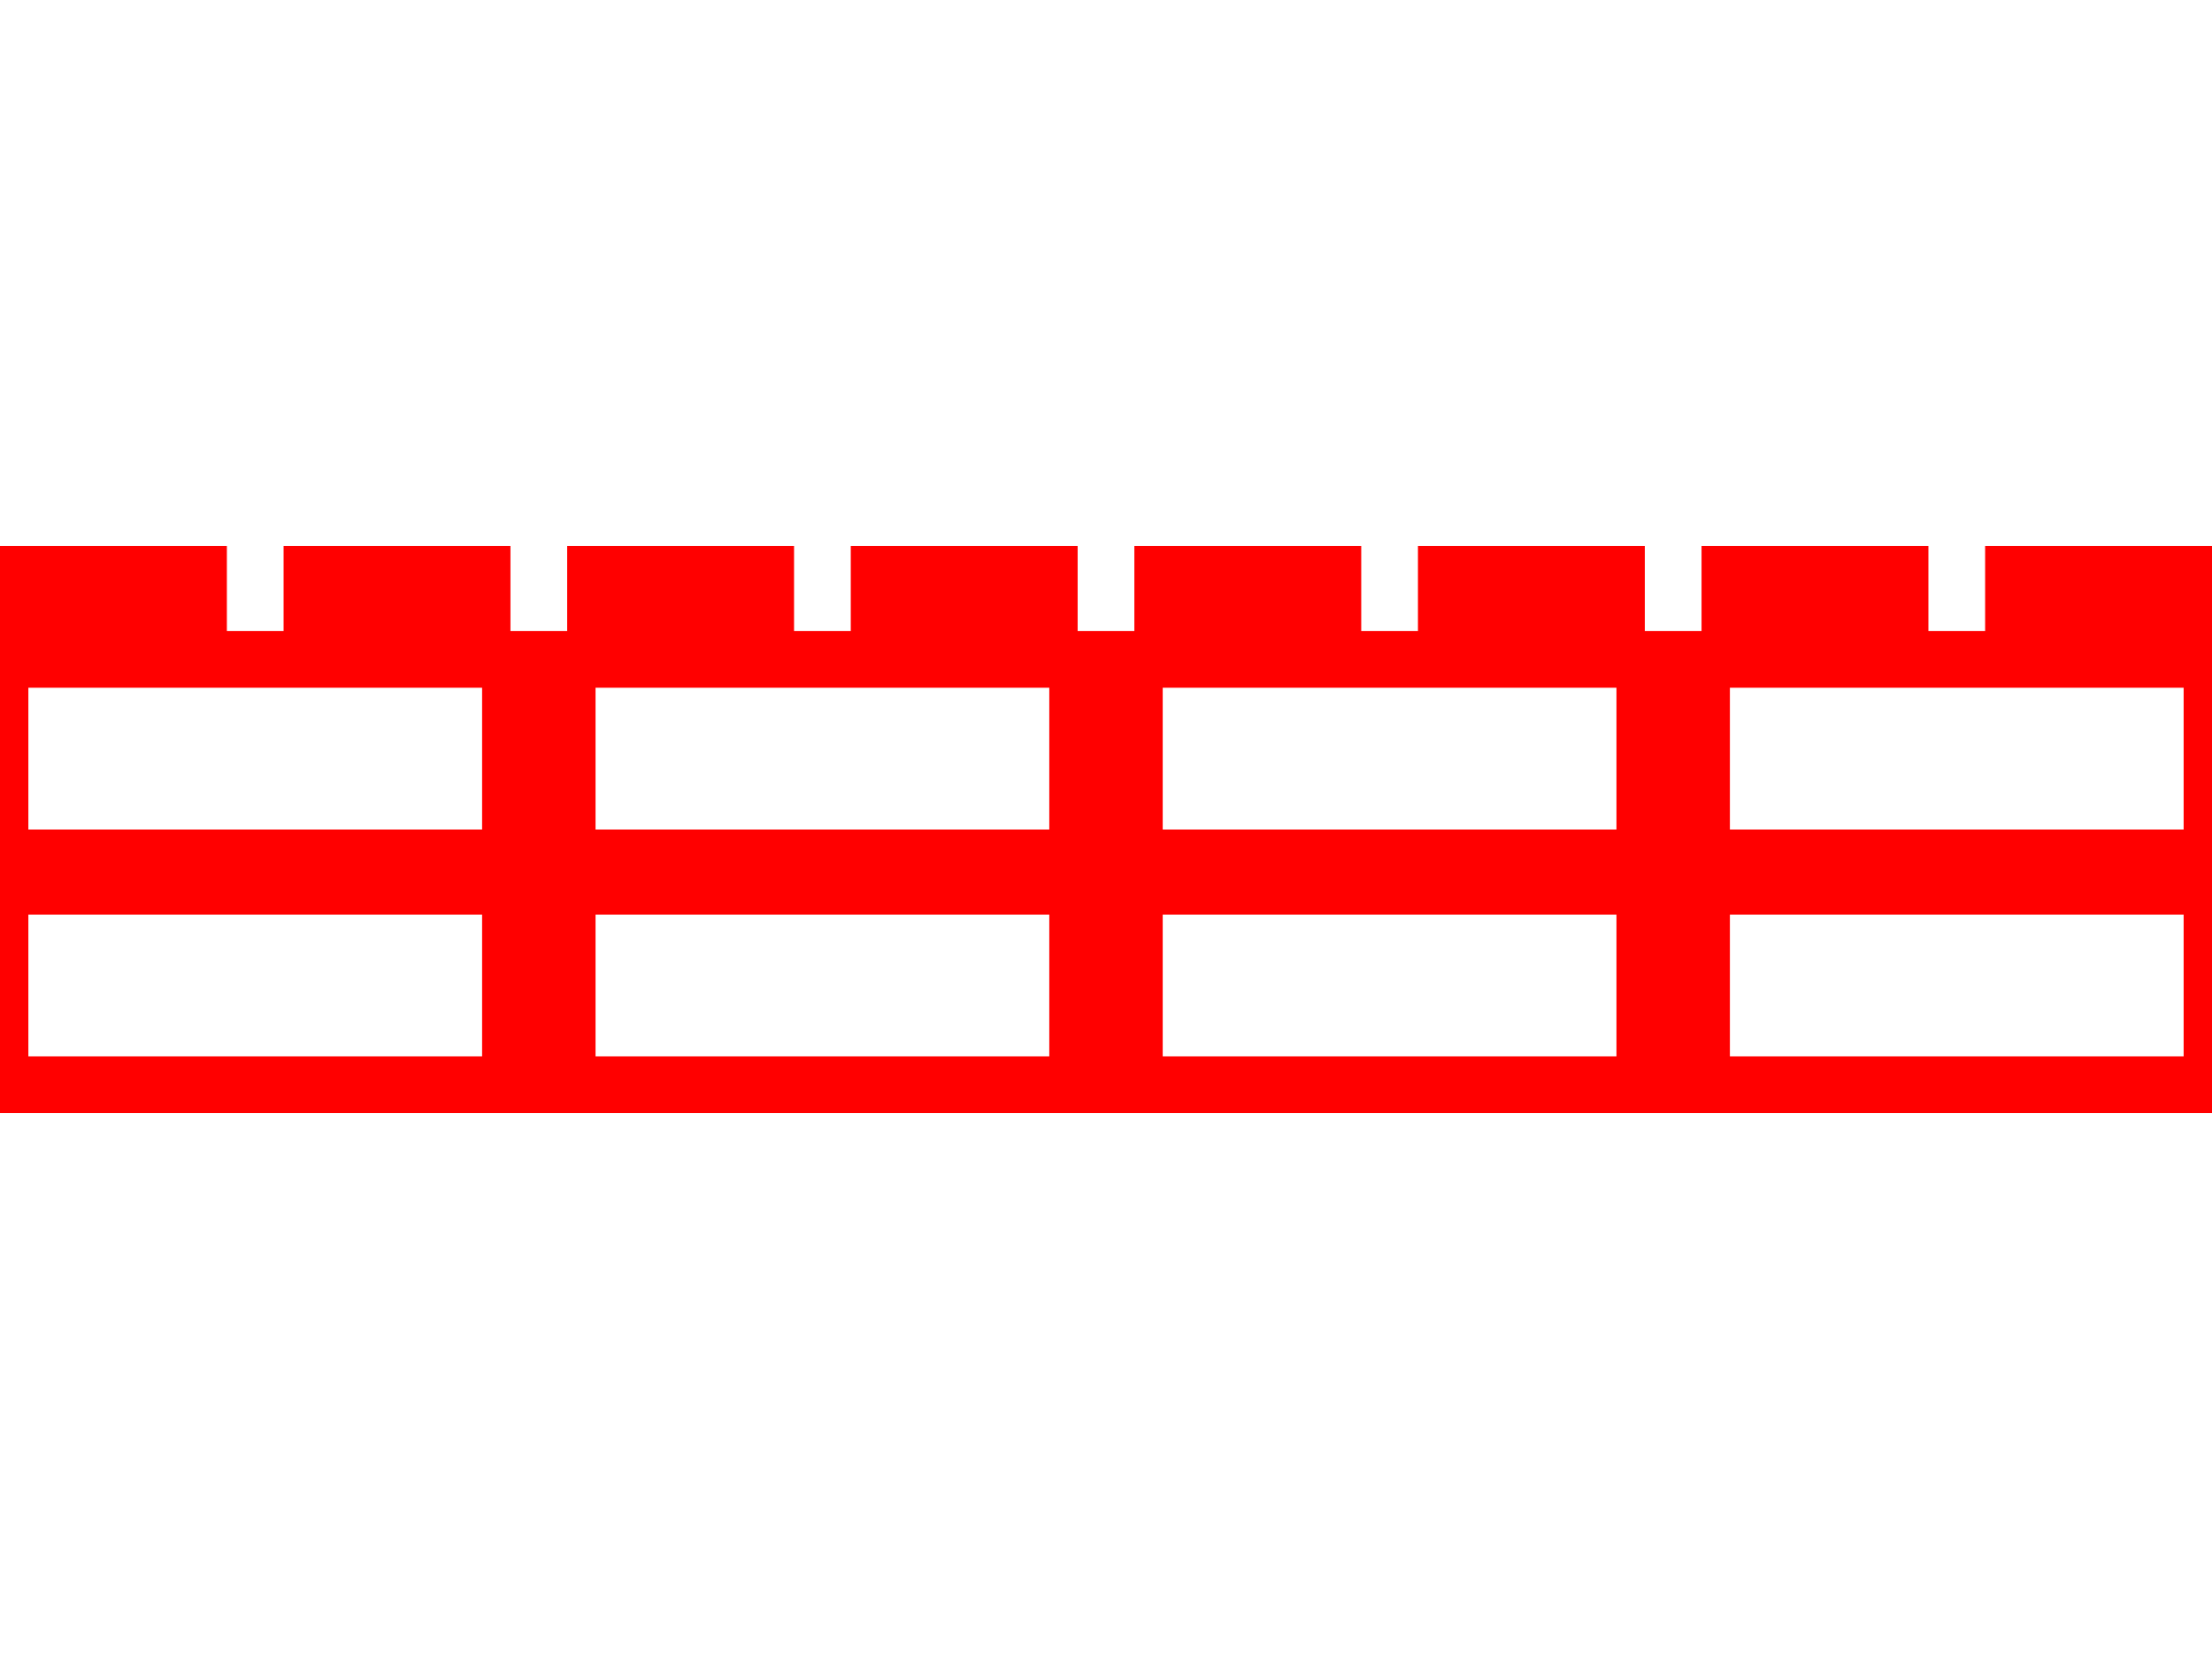
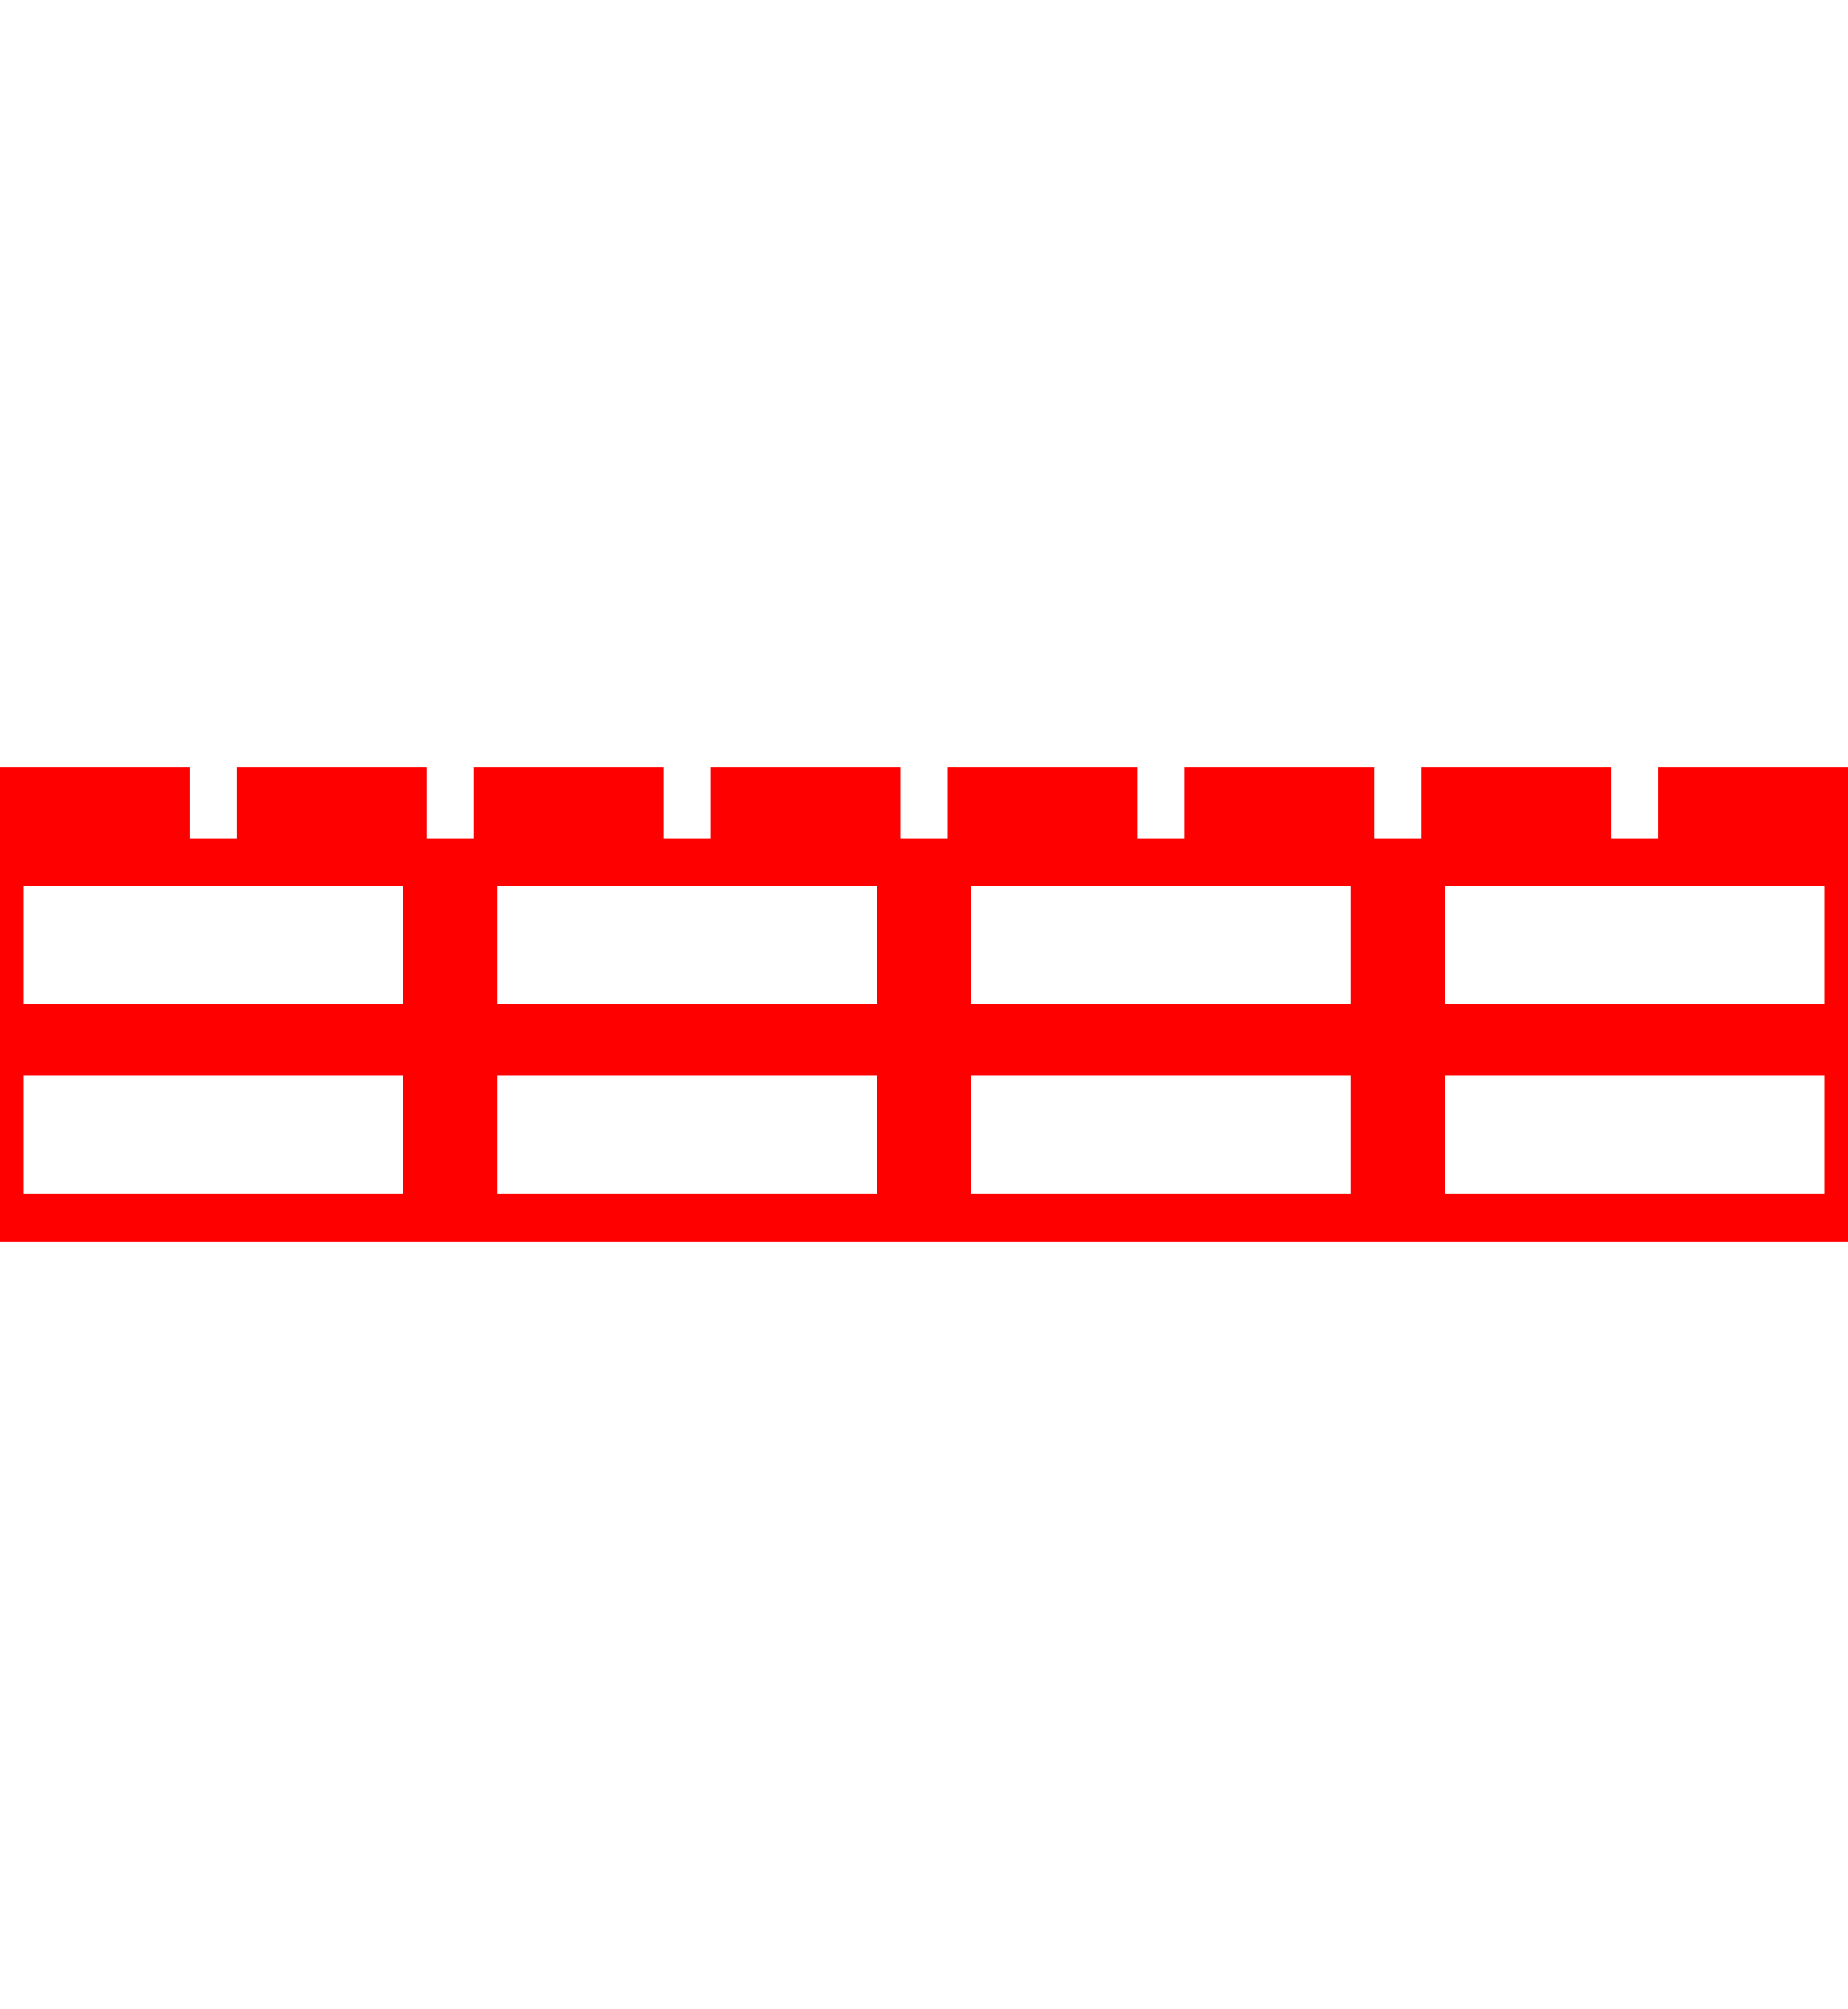
- <svg xmlns="http://www.w3.org/2000/svg" version="1.1" width="32" height="24" viewBox="0 0 78 20">
+ <svg xmlns="http://www.w3.org/2000/svg" version="1.1" width="92px" height="100px" viewBox="0 0 78 20">
  <path d="M0 0 C2.64 0 5.28 0 8 0 C8 0.99 8 1.98 8 3 C8.66 3 9.32 3 10 3 C10 2.01 10 1.02 10 0 C12.64 0 15.28 0 18 0 C18 0.99 18 1.98 18 3 C18.66 3 19.32 3 20 3 C20 2.01 20 1.02 20 0 C22.64 0 25.28 0 28 0 C28 0.99 28 1.98 28 3 C28.66 3 29.32 3 30 3 C30 2.01 30 1.02 30 0 C32.64 0 35.28 0 38 0 C38 0.99 38 1.98 38 3 C38.66 3 39.32 3 40 3 C40 2.01 40 1.02 40 0 C42.64 0 45.28 0 48 0 C48 0.99 48 1.98 48 3 C48.66 3 49.32 3 50 3 C50 2.01 50 1.02 50 0 C52.64 0 55.28 0 58 0 C58 0.99 58 1.98 58 3 C58.66 3 59.32 3 60 3 C60 2.01 60 1.02 60 0 C62.64 0 65.28 0 68 0 C68 0.99 68 1.98 68 3 C68.66 3 69.32 3 70 3 C70 2.01 70 1.02 70 0 C72.64 0 75.28 0 78 0 C80.111 6.332 79 13.325 79 20 C52.6 20 26.2 20 -1 20 C-1 3 -1 3 0 0 Z M1 5 C1 6.65 1 8.3 1 10 C6.28 10 11.56 10 17 10 C17 8.35 17 6.7 17 5 C11.72 5 6.44 5 1 5 Z M21 5 C21 6.65 21 8.3 21 10 C26.28 10 31.56 10 37 10 C37 8.35 37 6.7 37 5 C31.72 5 26.44 5 21 5 Z M41 5 C41 6.65 41 8.3 41 10 C46.28 10 51.56 10 57 10 C57 8.35 57 6.7 57 5 C51.72 5 46.44 5 41 5 Z M61 5 C61 6.65 61 8.3 61 10 C66.28 10 71.56 10 77 10 C77 8.35 77 6.7 77 5 C71.72 5 66.44 5 61 5 Z M1 13 C1 14.65 1 16.3 1 18 C6.28 18 11.56 18 17 18 C17 16.35 17 14.7 17 13 C11.72 13 6.44 13 1 13 Z M21 13 C21 14.65 21 16.3 21 18 C26.28 18 31.56 18 37 18 C37 16.35 37 14.7 37 13 C31.72 13 26.44 13 21 13 Z M41 13 C41 14.65 41 16.3 41 18 C46.28 18 51.56 18 57 18 C57 16.35 57 14.7 57 13 C51.72 13 46.44 13 41 13 Z M61 13 C61 14.65 61 16.3 61 18 C66.28 18 71.56 18 77 18 C77 16.35 77 14.7 77 13 C71.72 13 66.44 13 61 13 Z " fill="red" transform="translate(0,0)" />
</svg>
